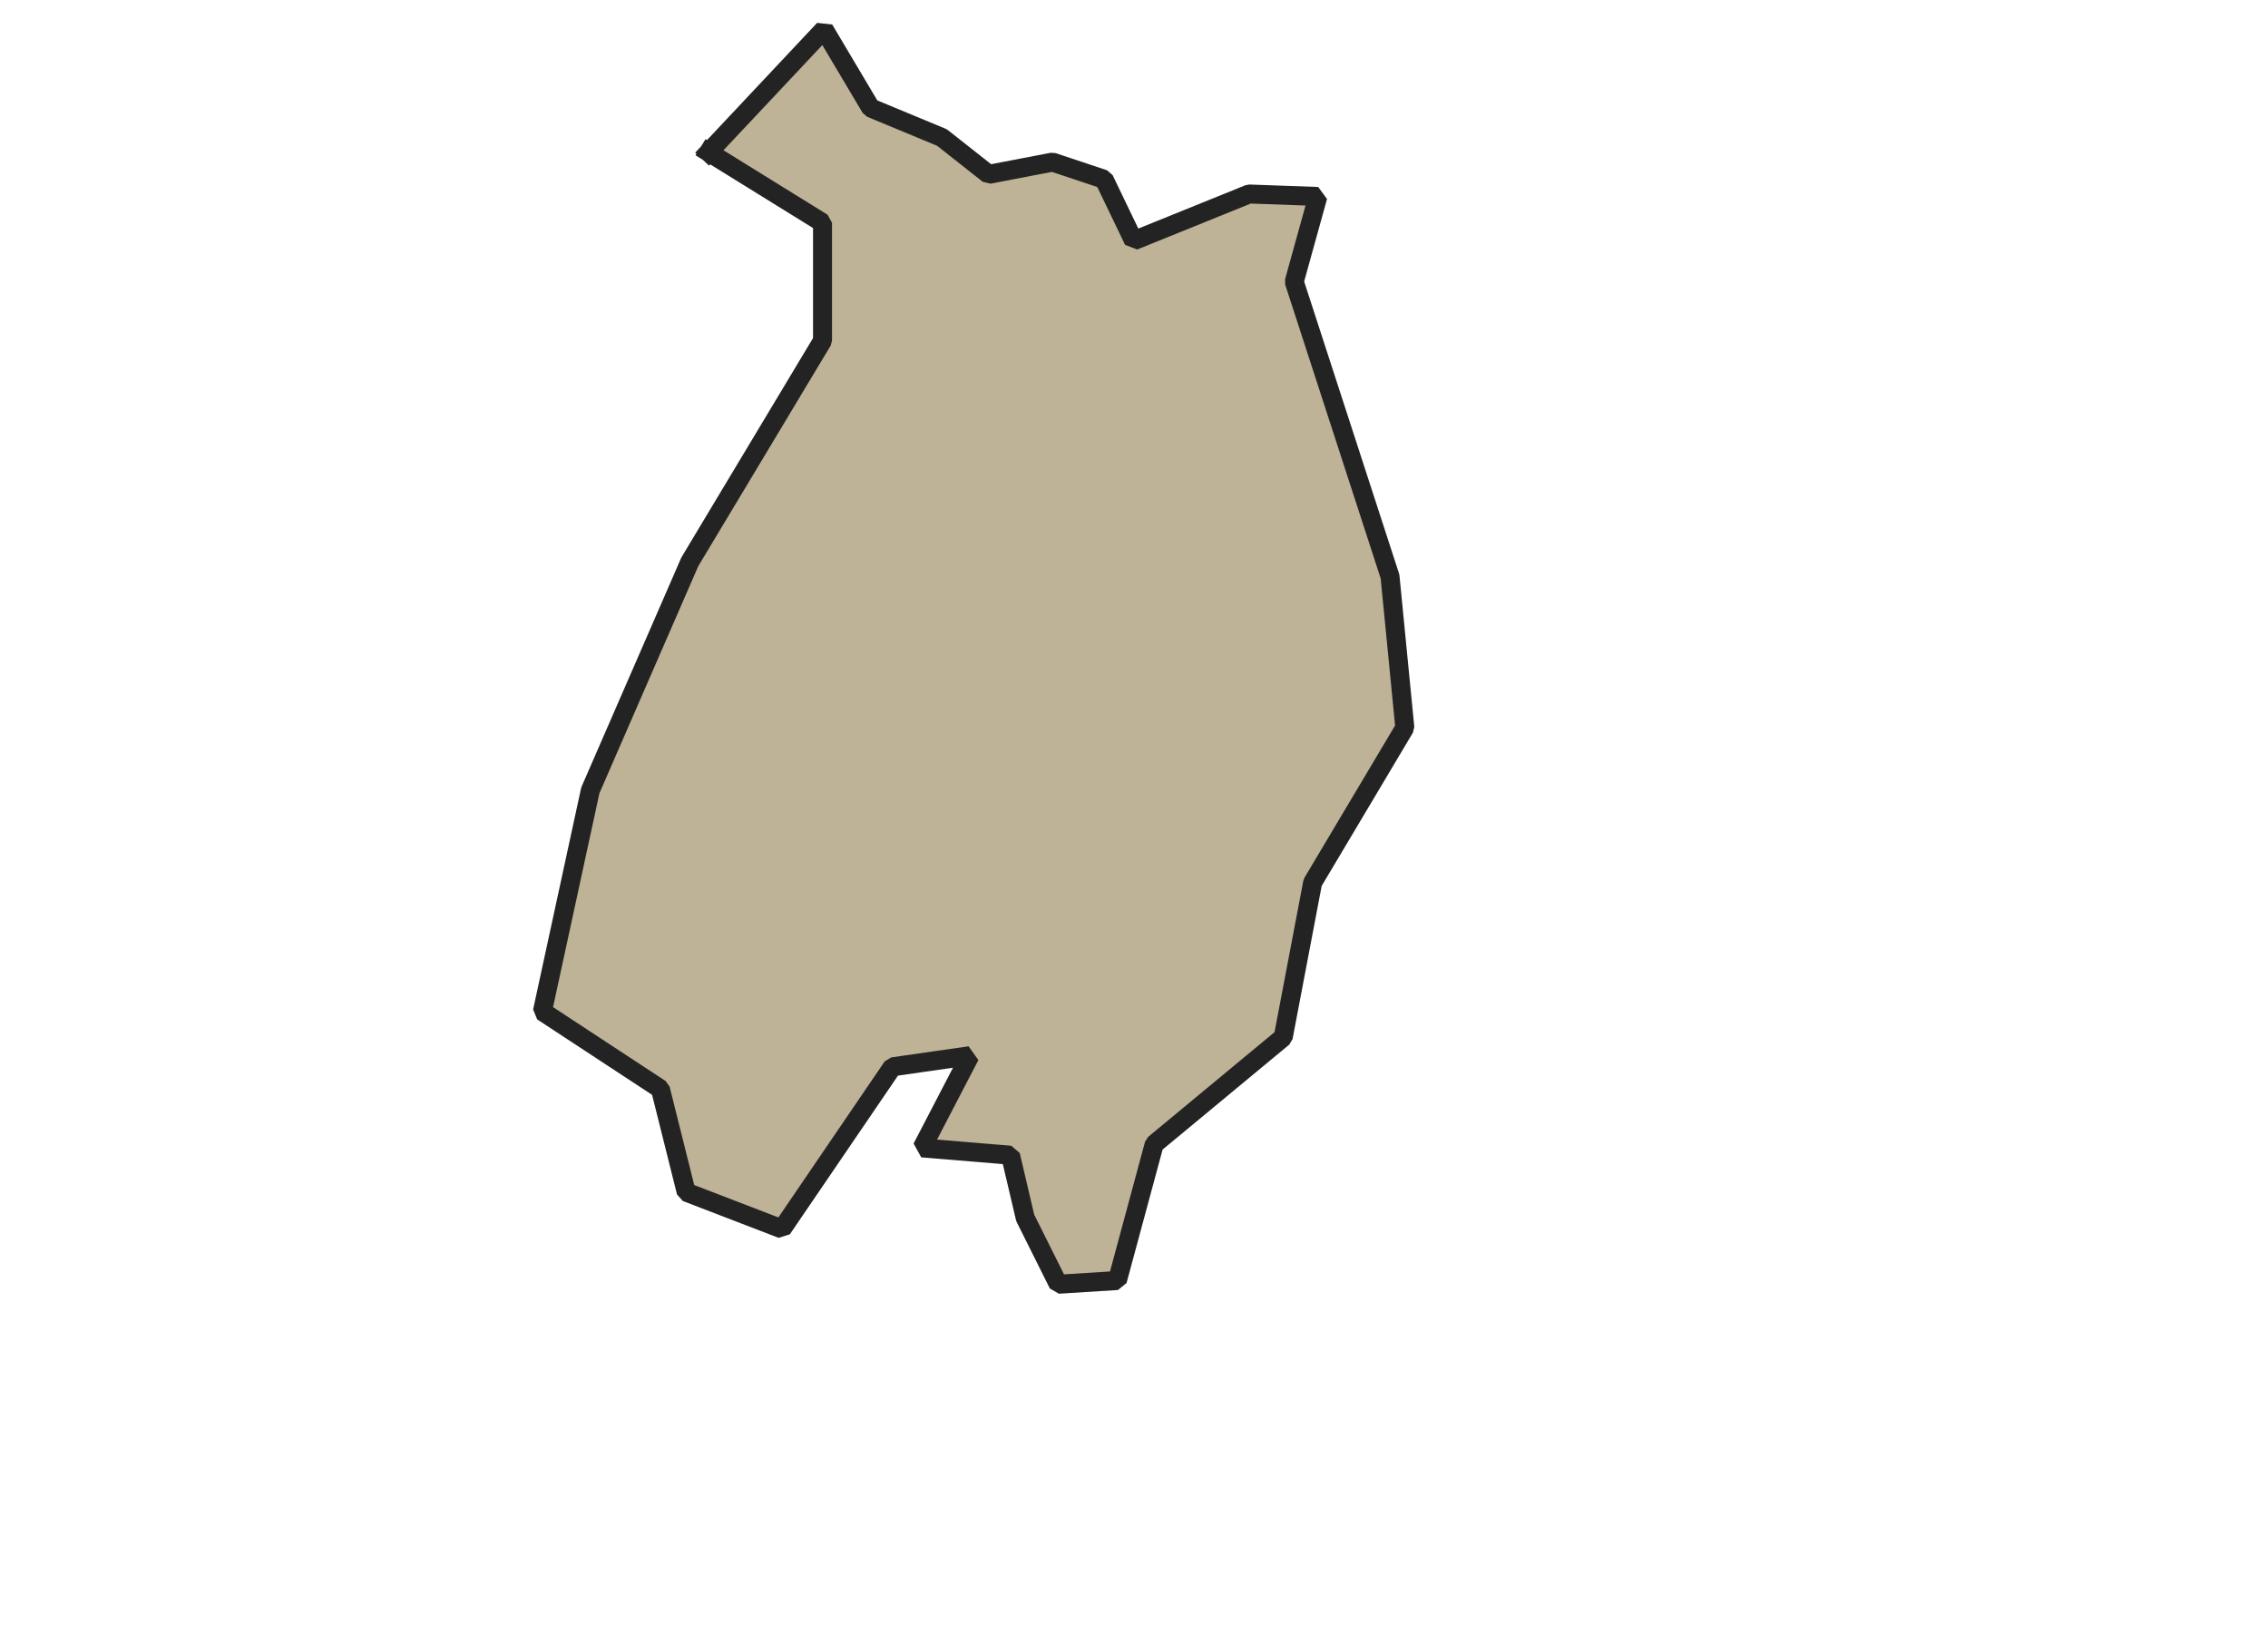
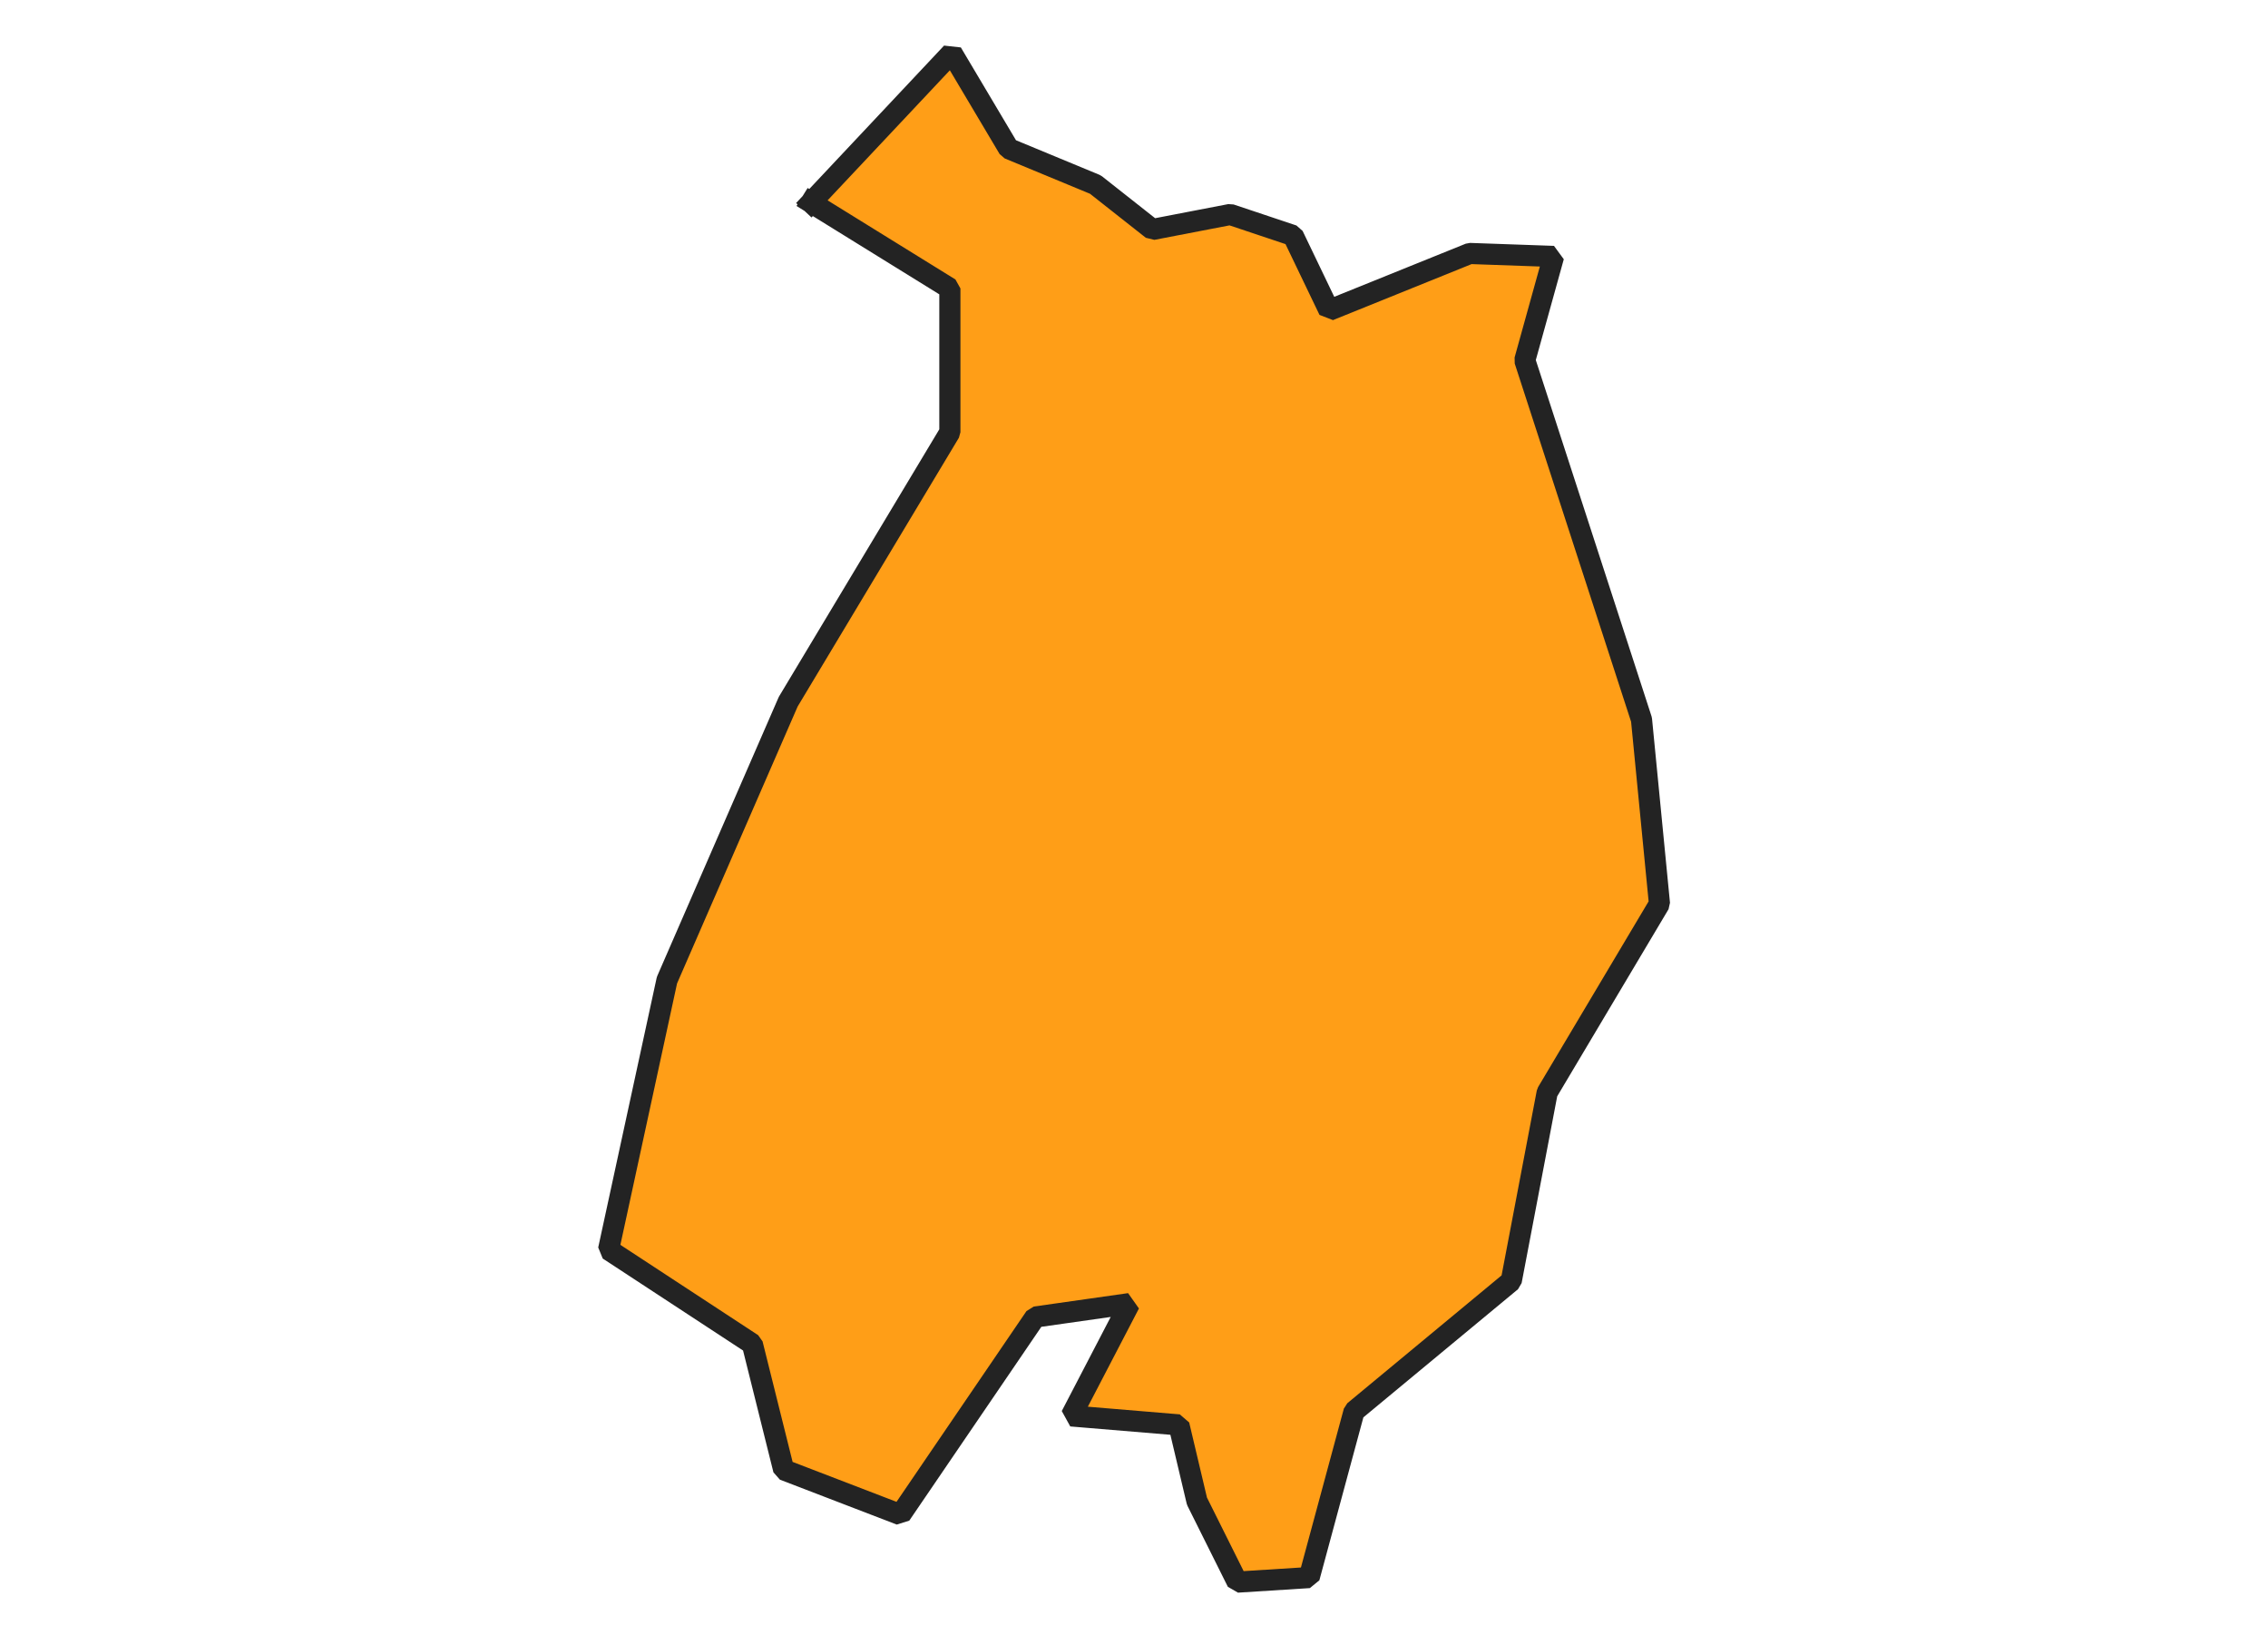
- <svg xmlns="http://www.w3.org/2000/svg" version="1.2" baseProfile="tiny" width="315.045mm" viewBox="2761.28 2889.62 130.85 172.17" height="227.076mm">
+ <svg xmlns="http://www.w3.org/2000/svg" version="1.2" baseProfile="tiny" width="315.045mm" viewBox="3205.23 2923.79 109.48 154.74" height="227.076mm">
  <g stroke-width="1" stroke-linejoin="bevel" stroke-linecap="square" fill="none" stroke="black" id="Map 1: fid_36" fill-rule="evenodd">
-     <g stroke-width="1" stroke-linejoin="bevel" font-weight="400" stroke-linecap="square" font-size="83.333" font-style="normal" fill="none" stroke-opacity="1" transform="matrix(1,0,0,1,0,0)" font-family="Noto Sans" stroke="#000000" />
-     <g stroke-width="1" stroke-linejoin="bevel" font-weight="400" stroke-linecap="square" font-size="83.333" font-style="normal" fill="none" stroke-opacity="1" transform="matrix(1,0,0,1,0,0)" font-family="Noto Sans" stroke="#000000" />
-     <g stroke-width="1" stroke-linejoin="bevel" font-weight="400" stroke-linecap="square" font-size="83.333" font-style="normal" fill="none" stroke-opacity="1" transform="matrix(23.6177,0,0,23.6177,23.6177,23.6177)" font-family="Noto Sans" stroke="#000000" />
-     <g stroke-width="1" stroke-linejoin="bevel" font-weight="400" stroke-linecap="square" font-size="83.333" font-style="normal" fill="none" stroke-opacity="1" transform="matrix(23.6177,0,0,23.6177,23.6177,23.6177)" font-family="Noto Sans" stroke="#000000" />
-     <g fill-opacity="0" font-weight="400" font-size="83.333" font-style="normal" fill="#000000" transform="matrix(0.999817,0,0,0.999817,23.6177,23.6177)" font-family="Noto Sans" stroke="none">
-       <rect y="0" width="7395" height="5318" x="0" />
+     <g fill-opacity="1" stroke-width="2" stroke-linejoin="bevel" font-weight="400" stroke-linecap="square" font-size="83.333" font-style="normal" fill="#ff9e17" stroke-opacity="1" font-family="Noto Sans" stroke="#232323">
+       <path d="M3229.4,2942.96 L3242.54,2951.09 L3242.54,2964.7 L3227.24,2990.2 L3215.76,3016.56 L3210.23,3042.07 L3223.84,3050.99 L3226.81,3062.9 L3237.87,3067.15 L3250.62,3048.44 L3259.55,3047.17 L3254.02,3057.8 L3264.22,3058.65 L3265.93,3065.87 L3269.75,3073.53 L3276.55,3073.1 L3280.8,3057.37 L3295.68,3045.04 L3299.08,3027.19 L3309.71,3009.33 L3308.01,2991.9 L3296.96,2957.89 L3299.69,2948.06 L3291.75,2947.78 L3278.43,2953.16 L3275.03,2946.08 L3269.08,2944.09 L3261.71,2945.51 L3256.32,2941.26 L3248.11,2937.86 L3242.72,2928.79 L3229.4,2942.96" vector-effect="none" fill-rule="evenodd" />
    </g>
-     <g stroke-width="1" stroke-linejoin="bevel" font-weight="400" stroke-linecap="square" font-size="83.333" font-style="normal" fill="none" stroke-opacity="1" transform="matrix(0.999817,0,0,0.999817,23.6177,23.6177)" font-family="Noto Sans" stroke="#000000" />
-     <g fill-opacity="1" stroke-width="2" stroke-linejoin="bevel" font-weight="400" stroke-linecap="square" font-size="83.333" font-style="normal" fill="#beb297" stroke-opacity="1" transform="matrix(0.999817,0,0,0.999817,23.6177,23.6177)" font-family="Noto Sans" stroke="#232323">
-       <path d="M2758.79,2882.56 L2770.79,2889.99 L2770.79,2902.41 L2756.81,2925.7 L2746.33,2949.77 L2741.28,2973.06 L2753.71,2981.22 L2756.43,2992.09 L2766.52,2995.97 L2778.16,2978.89 L2786.32,2977.72 L2781.27,2987.43 L2790.59,2988.2 L2792.14,2994.8 L2795.63,3001.79 L2801.85,3001.4 L2805.73,2987.04 L2819.32,2975.78 L2822.42,2959.48 L2832.13,2943.17 L2830.57,2927.25 L2820.48,2896.2 L2822.97,2887.22 L2815.72,2886.96 L2803.56,2891.88 L2800.45,2885.41 L2795.02,2883.6 L2788.29,2884.89 L2783.37,2881.01 L2775.87,2877.9 L2770.95,2869.62 L2758.79,2882.56" vector-effect="none" fill-rule="evenodd" />
-     </g>
-     <g stroke-width="1" stroke-linejoin="bevel" font-weight="400" stroke-linecap="square" font-size="83.333" font-style="normal" fill="none" stroke-opacity="1" transform="matrix(0.999817,0,0,0.999817,23.6177,23.6177)" font-family="Noto Sans" stroke="#000000" />
-     <g stroke-width="1" stroke-linejoin="bevel" font-weight="400" stroke-linecap="square" font-size="83.333" font-style="normal" fill="none" stroke-opacity="1" transform="matrix(23.6177,0,0,23.6177,23.6177,23.6177)" font-family="Noto Sans" stroke="#000000" />
-     <g stroke-width="1" stroke-linejoin="bevel" font-weight="400" stroke-linecap="square" font-size="83.333" font-style="normal" fill="none" stroke-opacity="1" transform="matrix(23.6177,0,0,23.6177,23.6177,23.6177)" font-family="Noto Sans" stroke="#000000" />
-     <g stroke-width="1" stroke-linejoin="bevel" font-weight="400" stroke-linecap="square" font-size="83.333" font-style="normal" fill="none" stroke-opacity="1" transform="matrix(23.6177,0,0,23.6177,23.6177,23.6177)" font-family="Noto Sans" stroke="#000000" />
-     <g stroke-width="1" stroke-linejoin="bevel" font-weight="400" stroke-linecap="square" font-size="83.333" font-style="normal" fill="none" stroke-opacity="1" transform="matrix(1,0,0,1,0,0)" font-family="Noto Sans" stroke="#000000" />
-     <g stroke-width="1" stroke-linejoin="bevel" font-weight="400" stroke-linecap="square" font-size="83.333" font-style="normal" fill="none" stroke-opacity="1" transform="matrix(23.6177,0,0,23.6177,23.6177,23.6177)" font-family="Noto Sans" stroke="#000000" />
-     <g stroke-width="1" stroke-linejoin="bevel" font-weight="400" stroke-linecap="square" font-size="83.333" font-style="normal" fill="none" stroke-opacity="1" transform="matrix(23.6177,0,0,23.6177,23.6177,23.6177)" font-family="Noto Sans" stroke="#000000" />
-     <g stroke-width="1" stroke-linejoin="bevel" font-weight="400" stroke-linecap="square" font-size="83.333" font-style="normal" fill="none" stroke-opacity="1" transform="matrix(1,0,0,1,0,0)" font-family="Noto Sans" stroke="#000000" />
  </g>
</svg>
